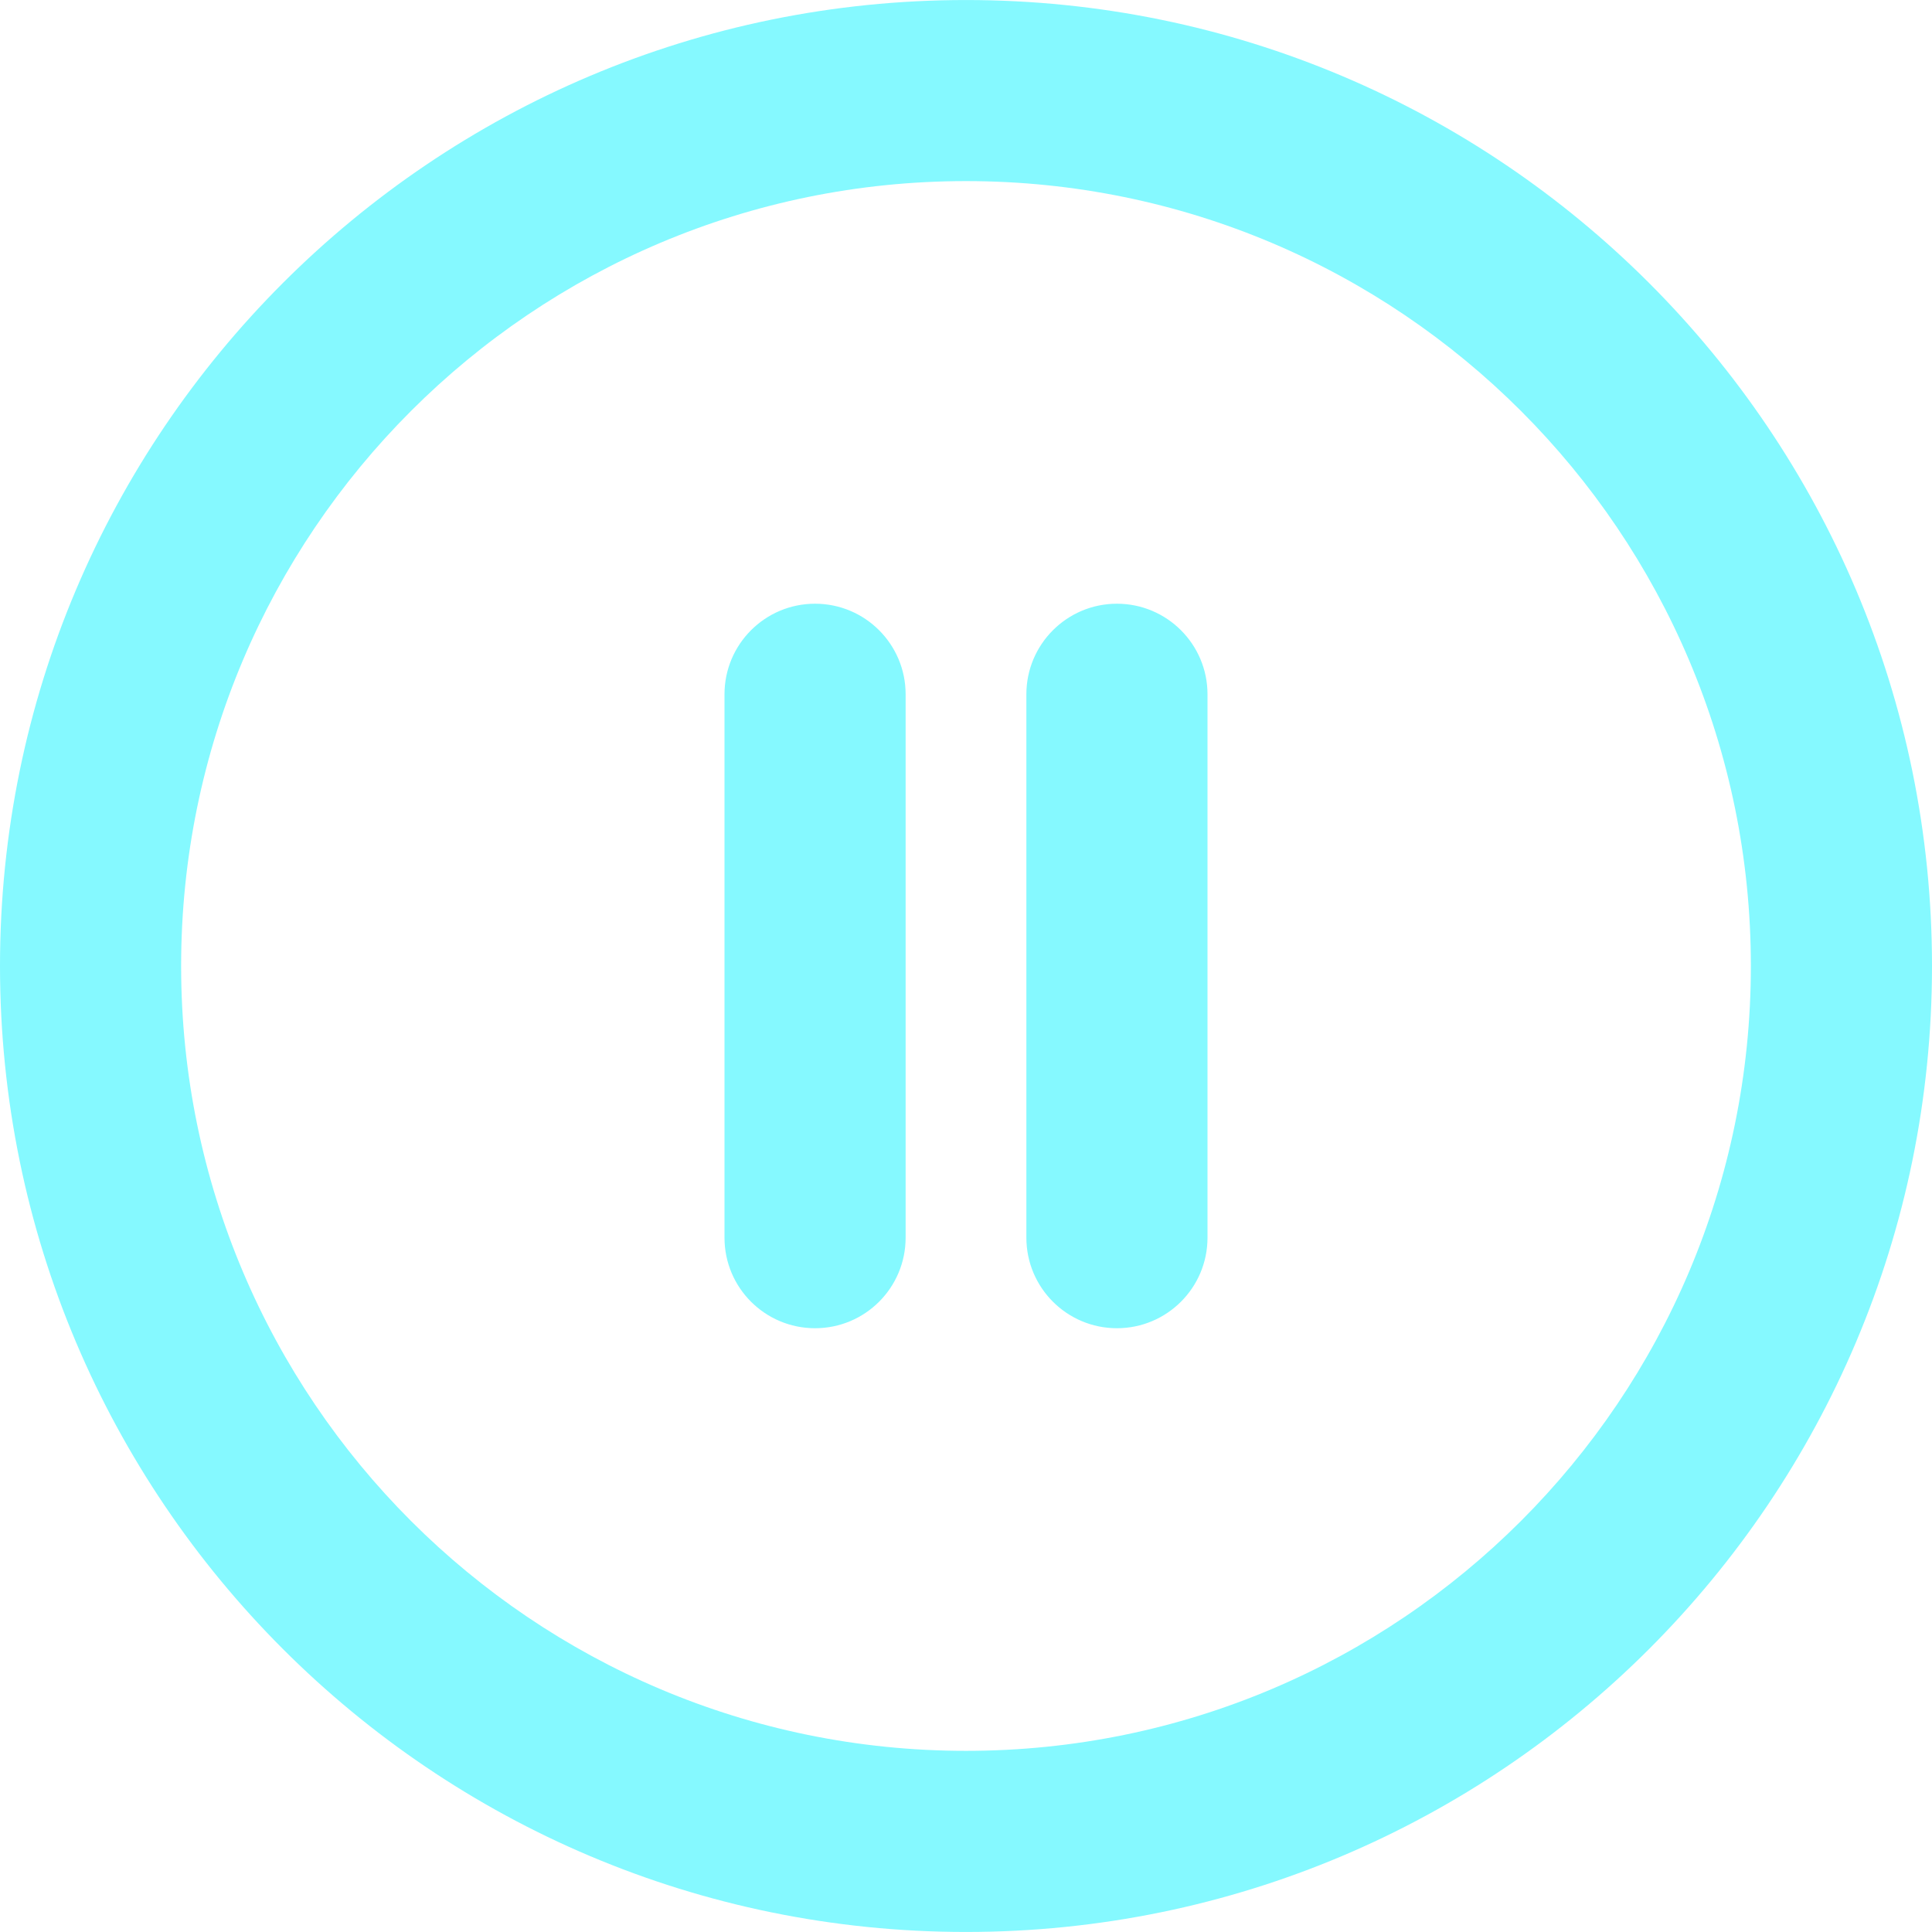
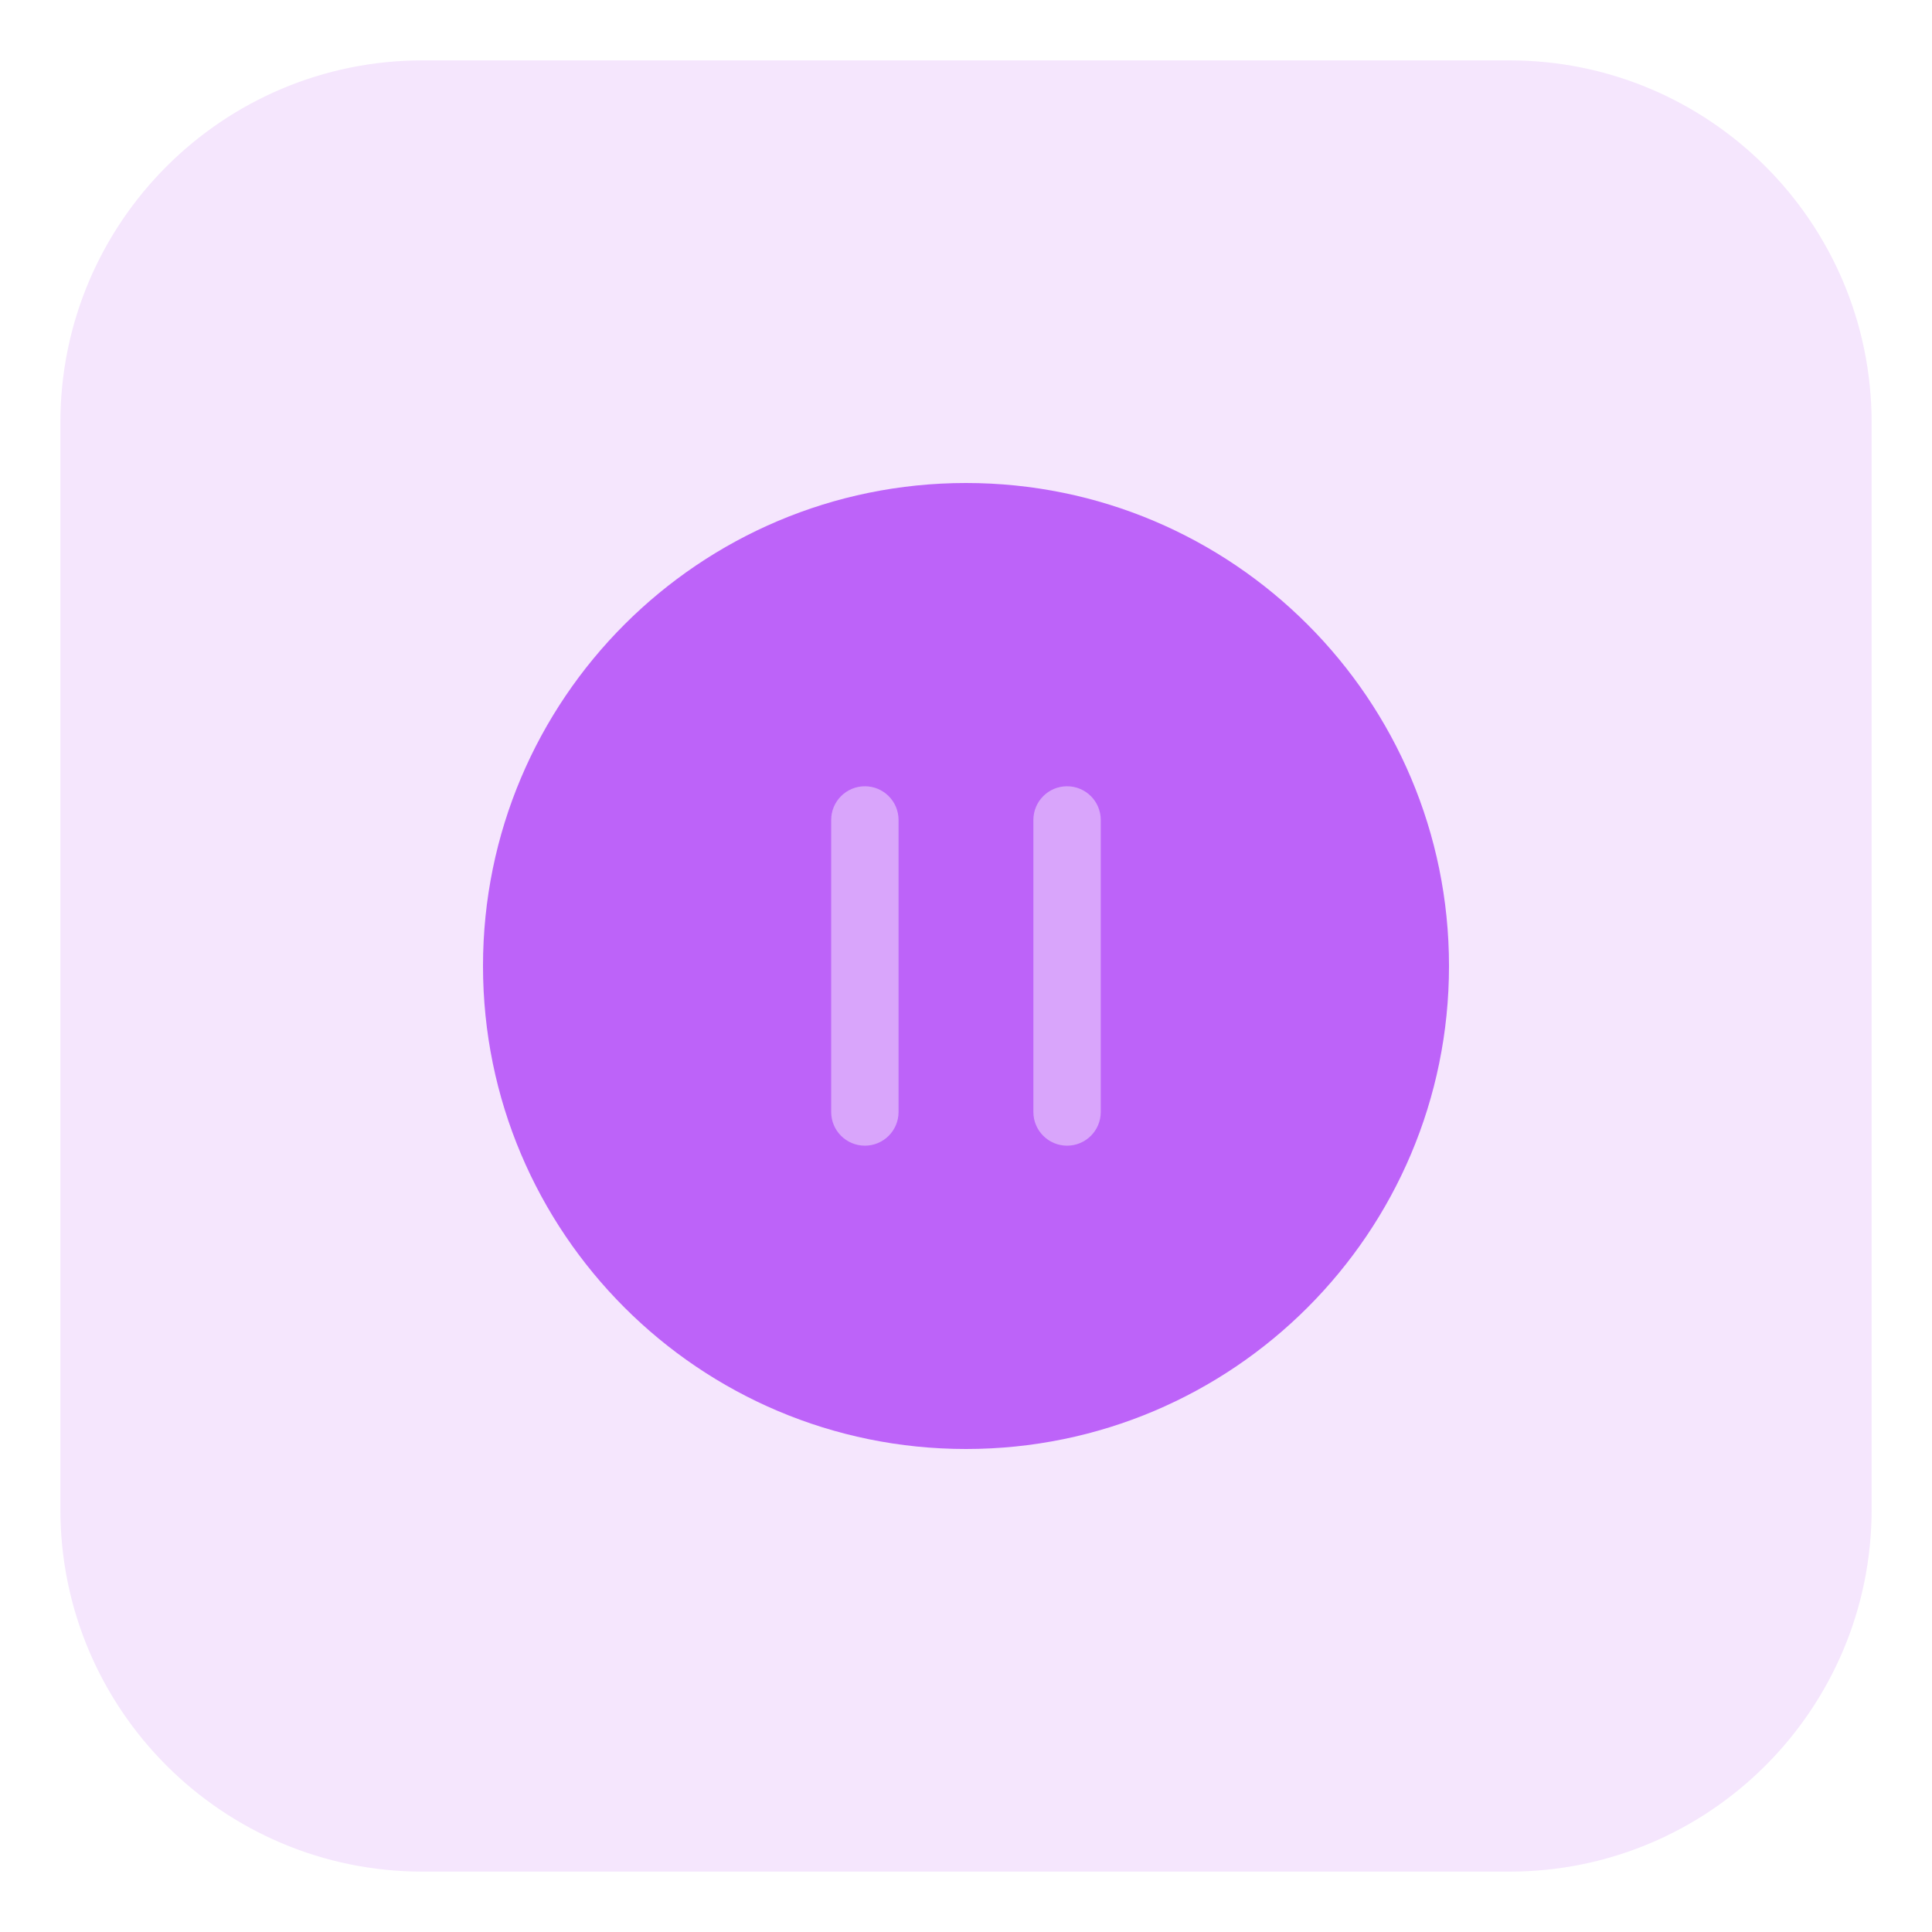
- <svg xmlns="http://www.w3.org/2000/svg" version="1.1" width="512" height="512" x="0" y="0" viewBox="0 0 286.054 286.054" style="enable-background:new 0 0 512 512" xml:space="preserve" class="">
+ <svg xmlns="http://www.w3.org/2000/svg" version="1.1" width="512" height="512" x="0" y="0" viewBox="0 0 32 32" style="enable-background:new 0 0 512 512" xml:space="preserve">
  <g>
-     <g>
-       <path style="" d="M120.679,89.387c-7.411,0-13.409,6.007-13.409,13.409v80.453c0,7.411,5.998,13.409,13.409,13.409   s13.409-5.998,13.409-13.409v-80.453C134.088,95.394,128.09,89.387,120.679,89.387z M143.027,0.004C64.04,0.004,0,64.036,0,143.022   c0,78.996,64.04,143.027,143.027,143.027s143.027-64.031,143.027-143.027C286.054,64.045,222.014,0.004,143.027,0.004z    M143.027,259.232c-64.183,0-116.209-52.026-116.209-116.209s52.026-116.21,116.209-116.21s116.209,52.026,116.209,116.209   S207.21,259.232,143.027,259.232z M165.375,89.387c-7.402,0-13.409,6.007-13.409,13.409v80.453c0,7.411,6.007,13.409,13.409,13.409   s13.409-5.998,13.409-13.409v-80.453C178.784,95.394,172.777,89.387,165.375,89.387z" fill="#85f9ff" data-original="#2394bc" class="" />
+     <rect fill="#f5e6fd" height="30" rx="6" width="30" x="1" y="1" data-original="#f5e6fd" style="" />
+     <path d="m16 8c-4.418 0-8 3.582-8 8s3.582 8 8 8 8-3.582 8-8-3.582-8-8-8z" fill="#bd63f9" data-original="#bd63f9" style="" />
+     <g clip-rule="evenodd" fill="#d9a5fb" fill-rule="evenodd">
+       <path d="m14.325 13.023c.308 0 .558.25.558.558v4.837c0 .308-.25.558-.558.558-.308 0-.558-.25-.558-.558v-4.837c0-.308.25-.558.558-.558z" fill="#d9a5fb" data-original="#d9a5fb" style="" />
+       <path d="m17.674 13.023c.308 0 .558.25.558.558v4.837c0 .308-.25.558-.558.558-.308 0-.558-.25-.558-.558v-4.837c0-.308.25-.558.558-.558z" fill="#d9a5fb" data-original="#d9a5fb" style="" />
    </g>
-     <g>
- </g>
-     <g>
- </g>
-     <g>
- </g>
-     <g>
- </g>
-     <g>
- </g>
-     <g>
- </g>
-     <g>
- </g>
-     <g>
- </g>
-     <g>
- </g>
-     <g>
- </g>
-     <g>
- </g>
-     <g>
- </g>
-     <g>
- </g>
-     <g>
- </g>
-     <g>
- </g>
  </g>
</svg>
